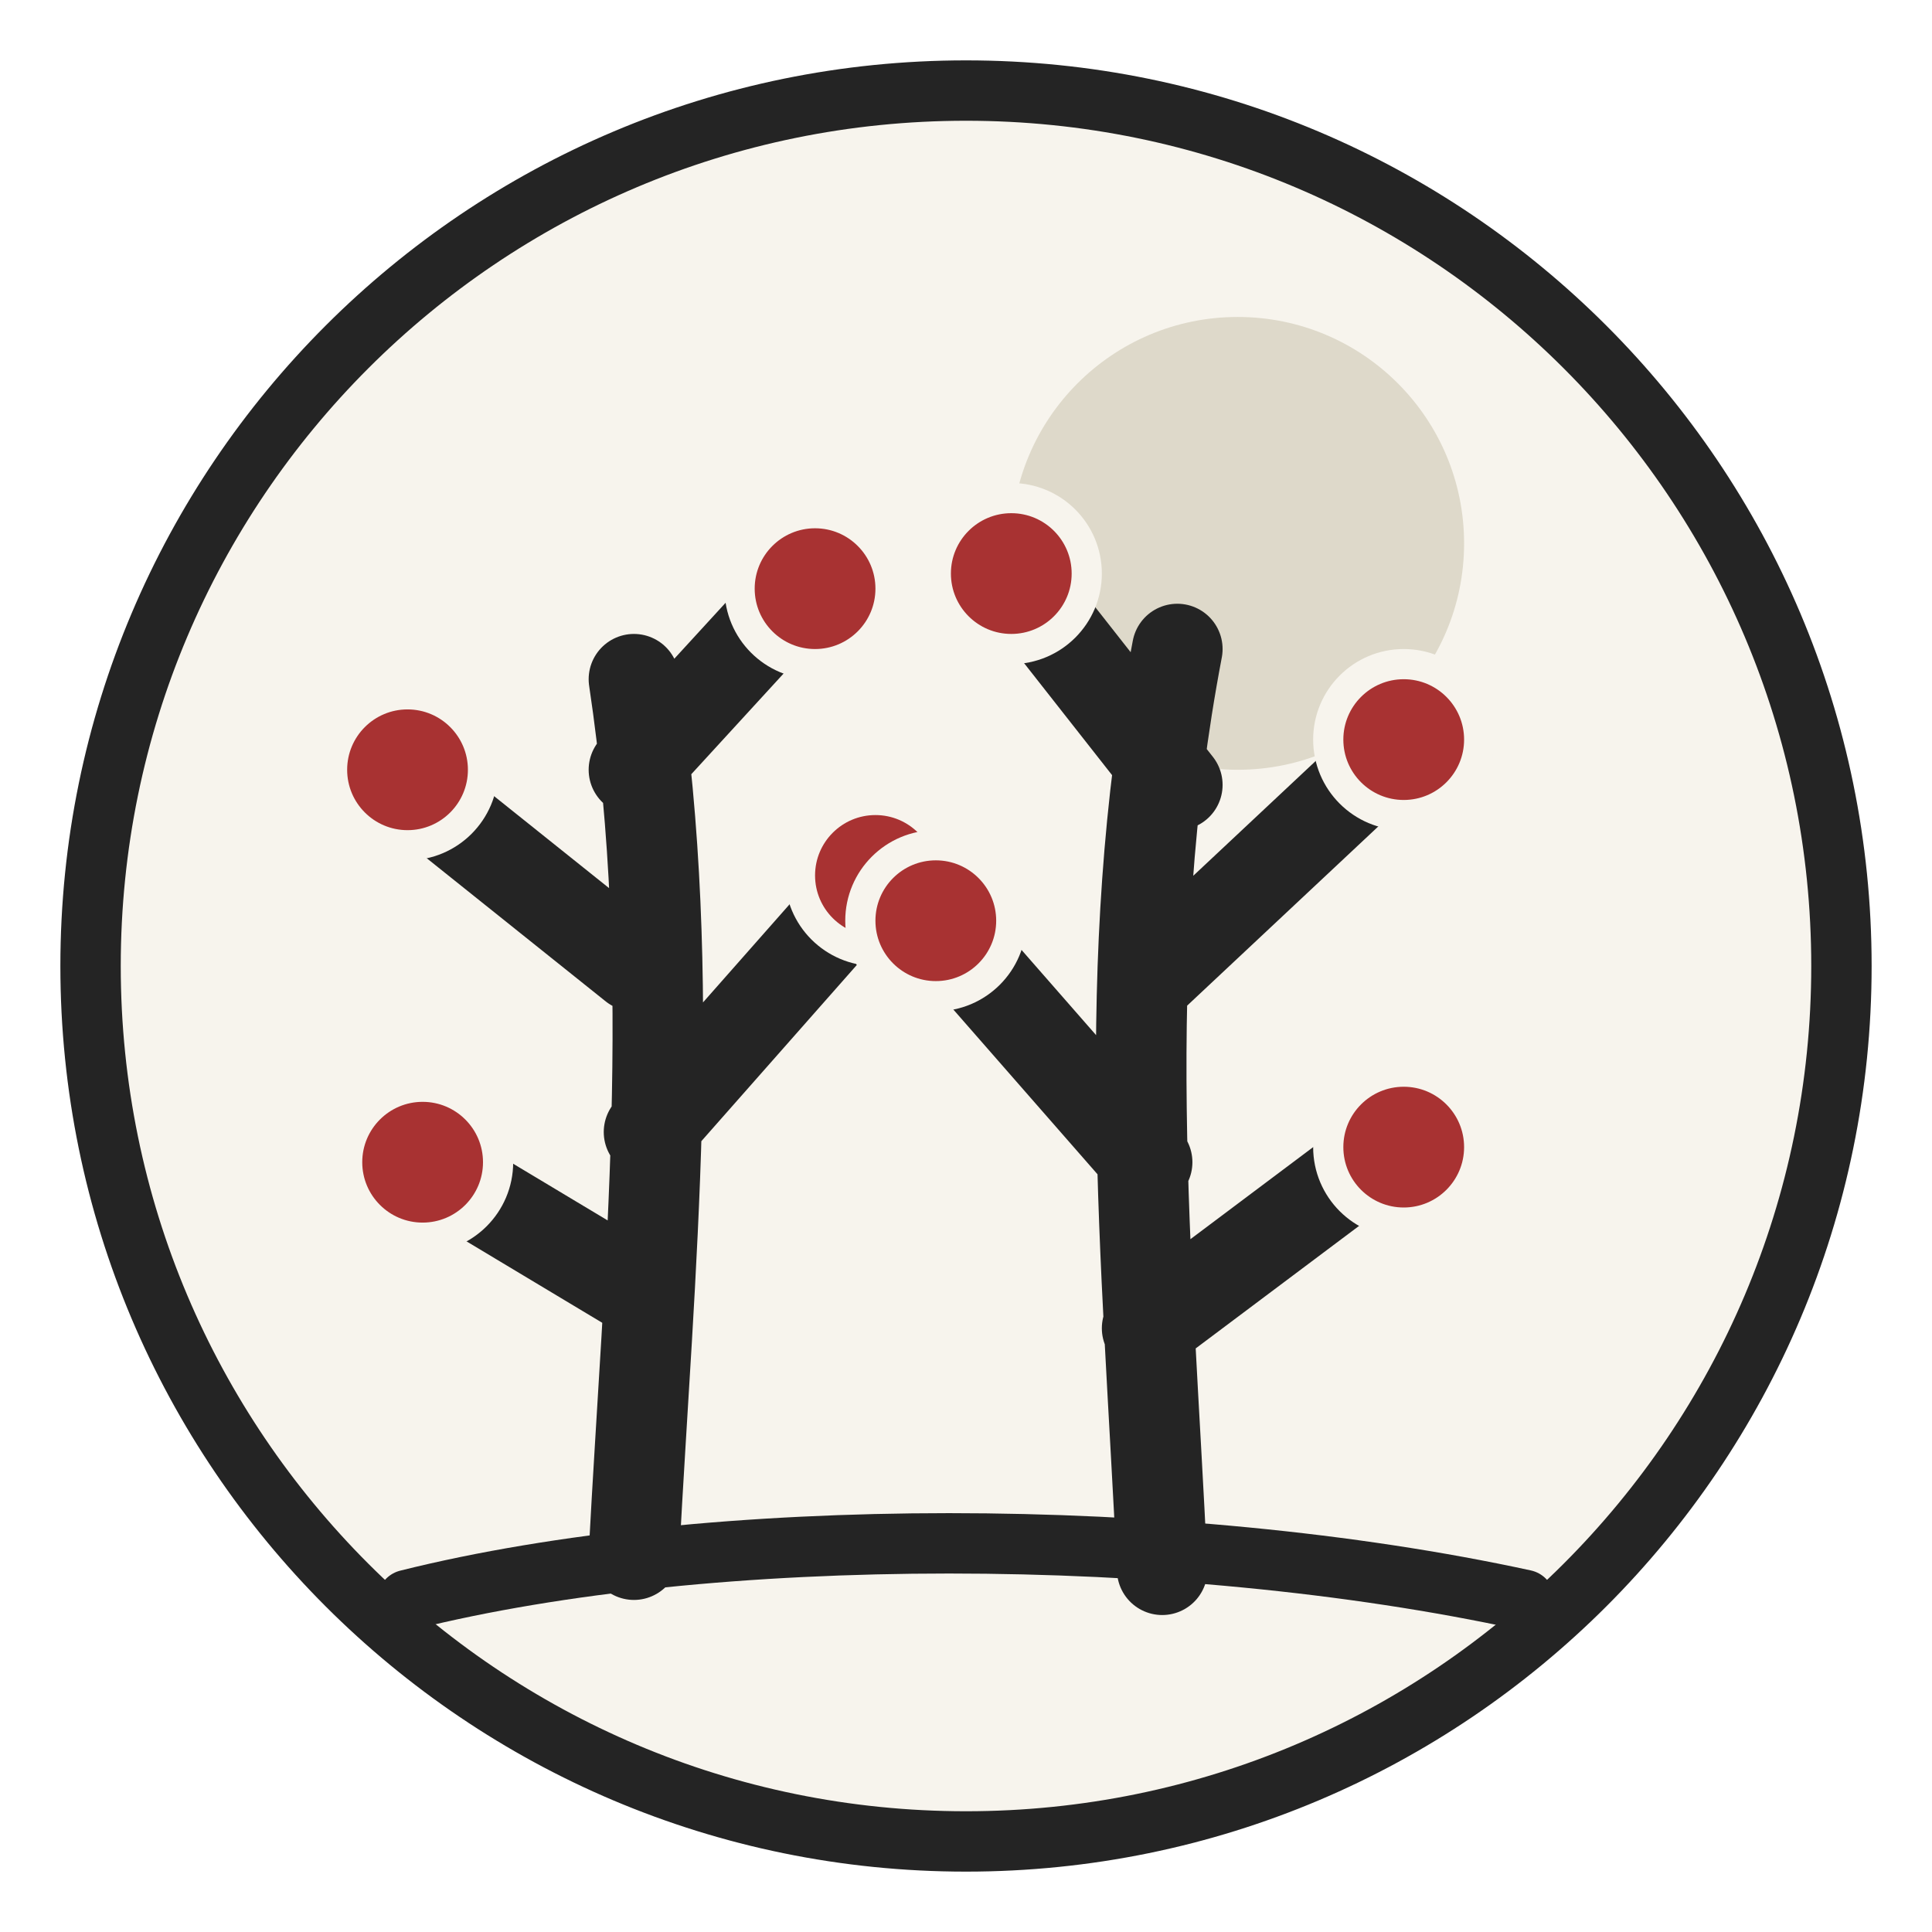
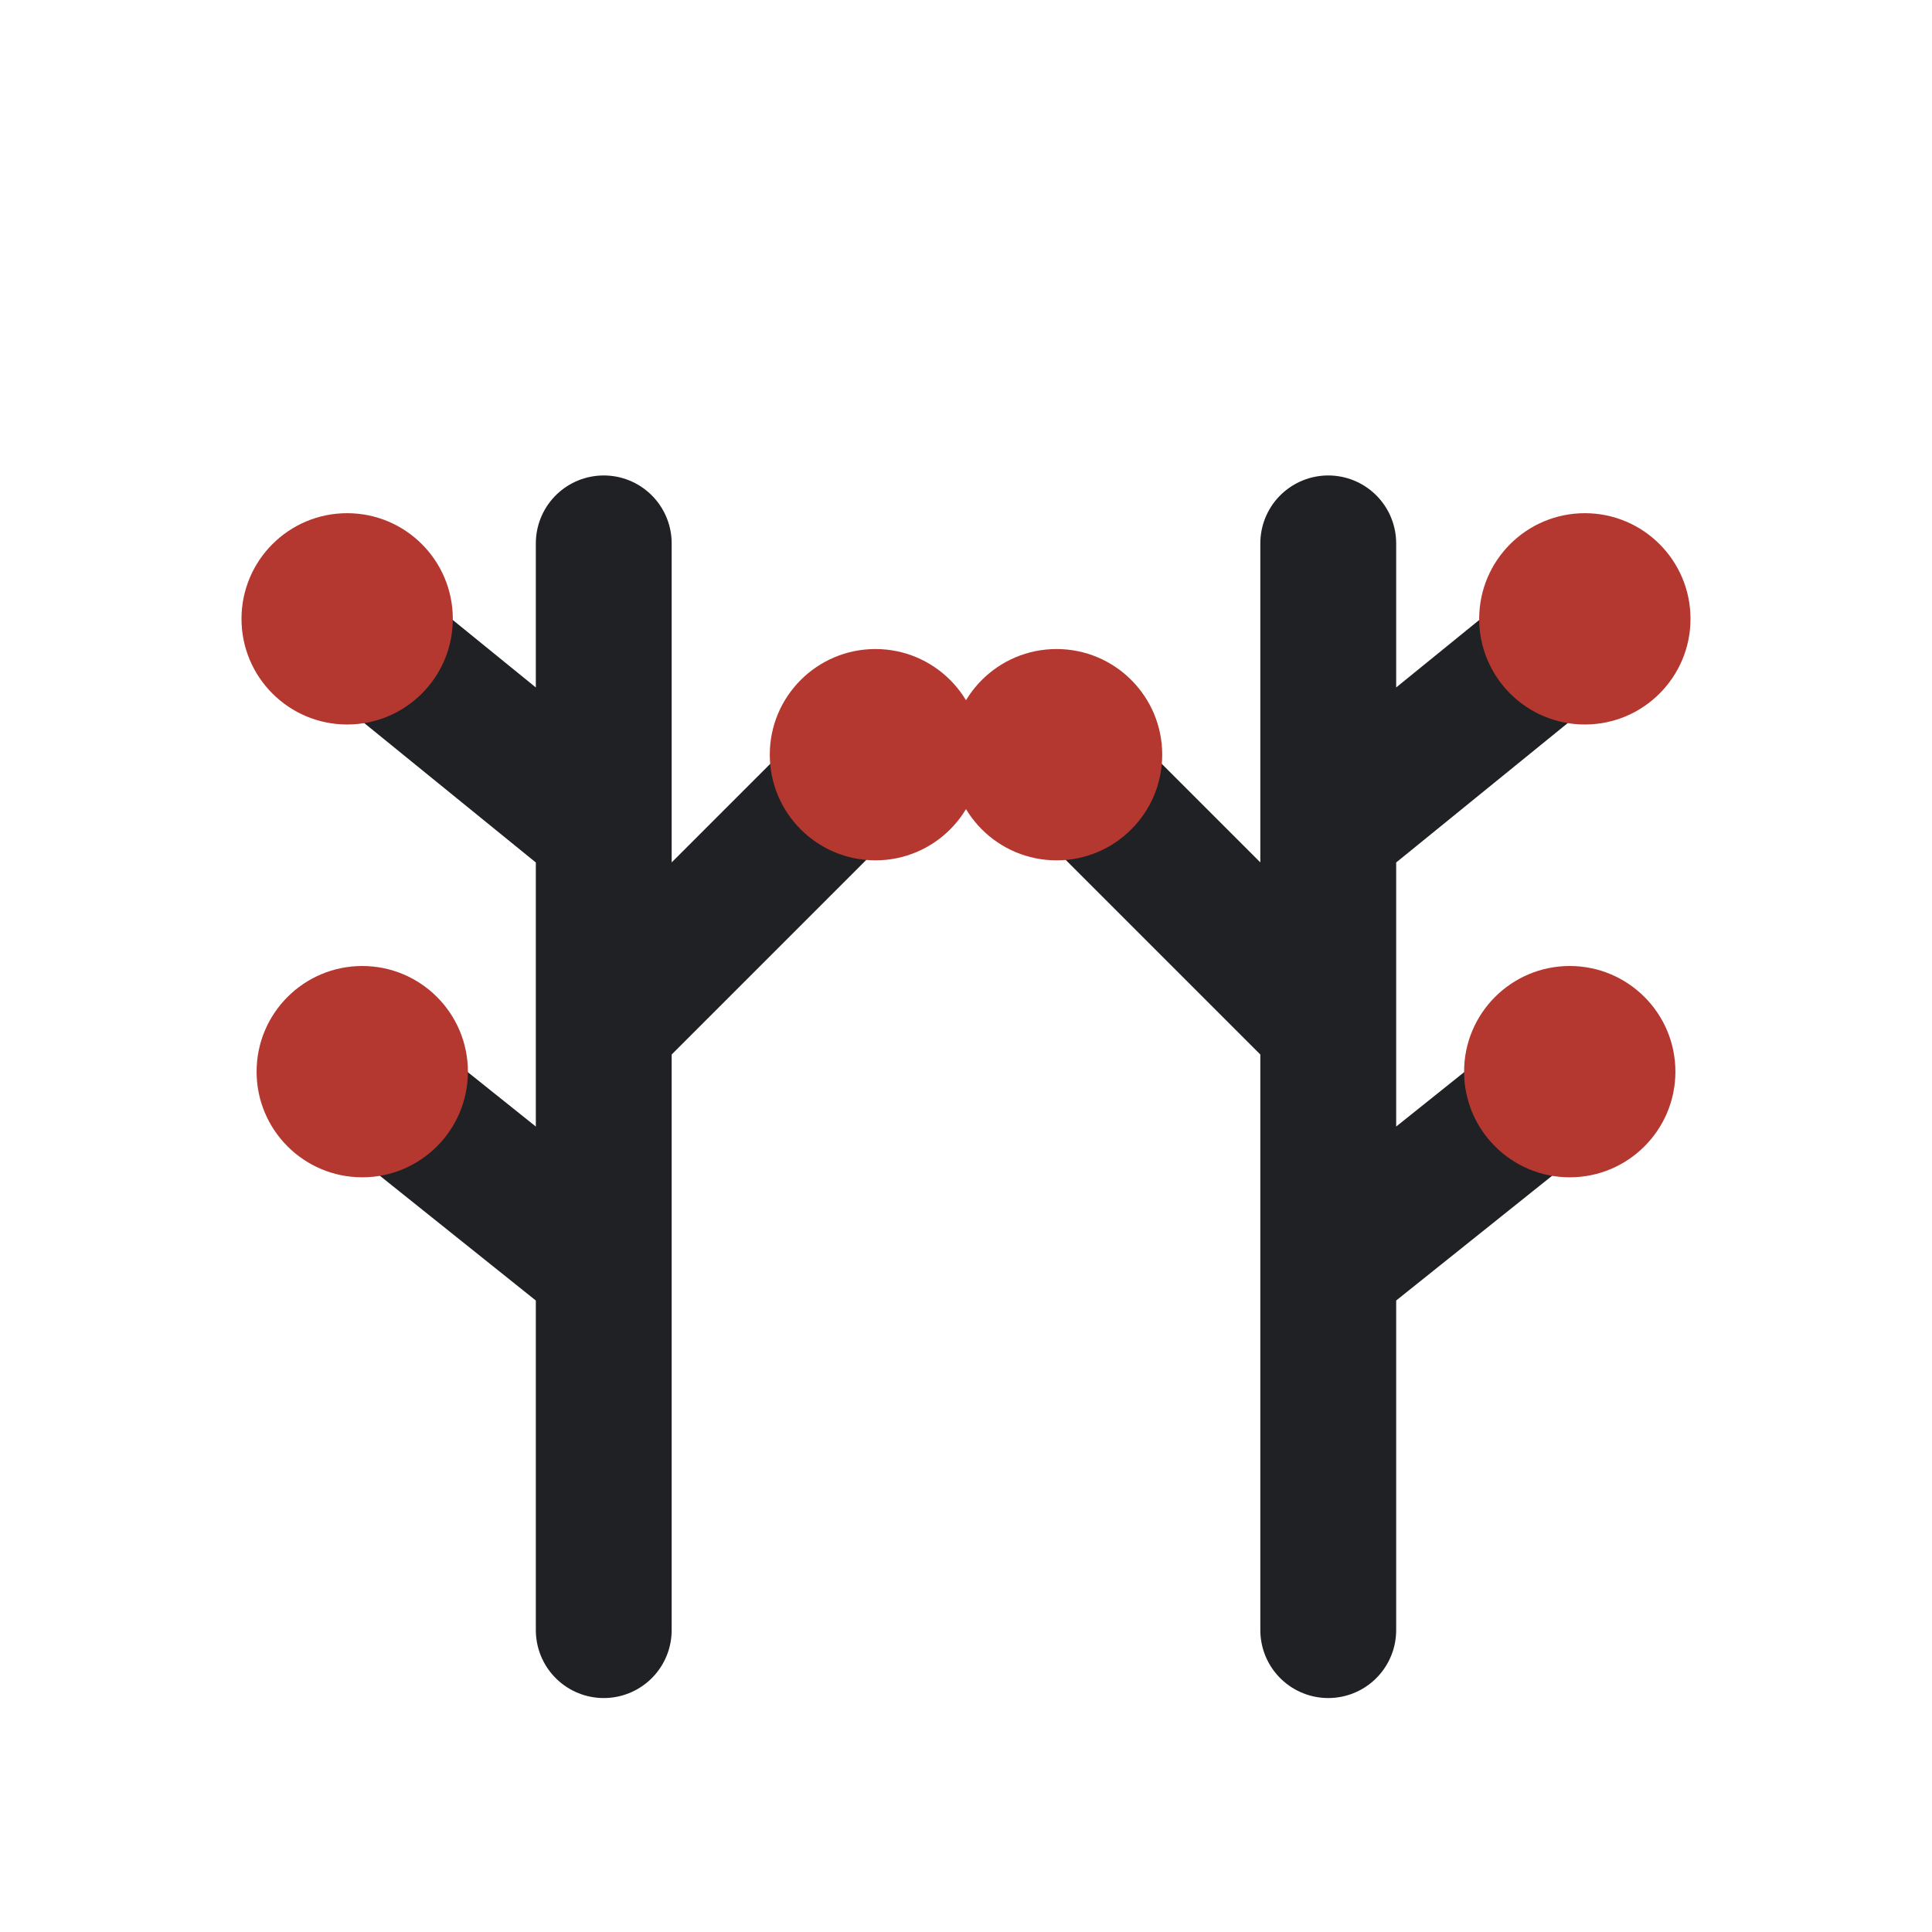
<svg xmlns="http://www.w3.org/2000/svg" viewBox="0 0 128 128" role="img" aria-labelledby="title desc">
-   <circle cx="64" cy="64" r="58" fill="#f7f4ed" stroke="#242424" stroke-width="4" />
-   <circle cx="82" cy="36" r="15" fill="#ded9ca" />
-   <path d="M42 103C43 84 45 65 42 45M42 64L27 52M43 75L58 58M42 51L53 39M43 86L28 77" fill="none" stroke="#242424" stroke-width="6" stroke-linecap="round" stroke-linejoin="round" />
-   <path d="M77 104C76 83 74 64 78 43M76 65L92 50M76 77L62 61M78 52L67 38M76 88L92 76" fill="none" stroke="#242424" stroke-width="6" stroke-linecap="round" stroke-linejoin="round" />
-   <path d="M27 106C47 101 78 101 101 106" fill="none" stroke="#242424" stroke-width="4" stroke-linecap="round" />
-   <g fill="#a83232" stroke="#f7f4ed" stroke-width="2">
-     <circle cx="27" cy="51" r="5" />
-     <circle cx="54" cy="39" r="5" />
-     <circle cx="58" cy="58" r="5" />
-     <circle cx="28" cy="77" r="5" />
-     <circle cx="93" cy="49" r="5" />
-     <circle cx="67" cy="38" r="5" />
-     <circle cx="62" cy="61" r="5" />
-     <circle cx="93" cy="76" r="5" />
+   <g fill="none" stroke="#202124" stroke-width="9" stroke-linecap="round" stroke-linejoin="round">
+     <path d="M40 108V36M40 55L24 42M40 68L57 51M40 84L25 72" />
+     <path d="M88 108V36M88 55L104 42M88 68L71 51M88 84L103 72" />
+   </g>
+   <g fill="#b4382f">
+     <circle cx="23" cy="41" r="7" />
+     <circle cx="58" cy="50" r="7" />
+     <circle cx="24" cy="71" r="7" />
+     <circle cx="105" cy="41" r="7" />
+     <circle cx="70" cy="50" r="7" />
+     <circle cx="104" cy="71" r="7" />
  </g>
</svg>
